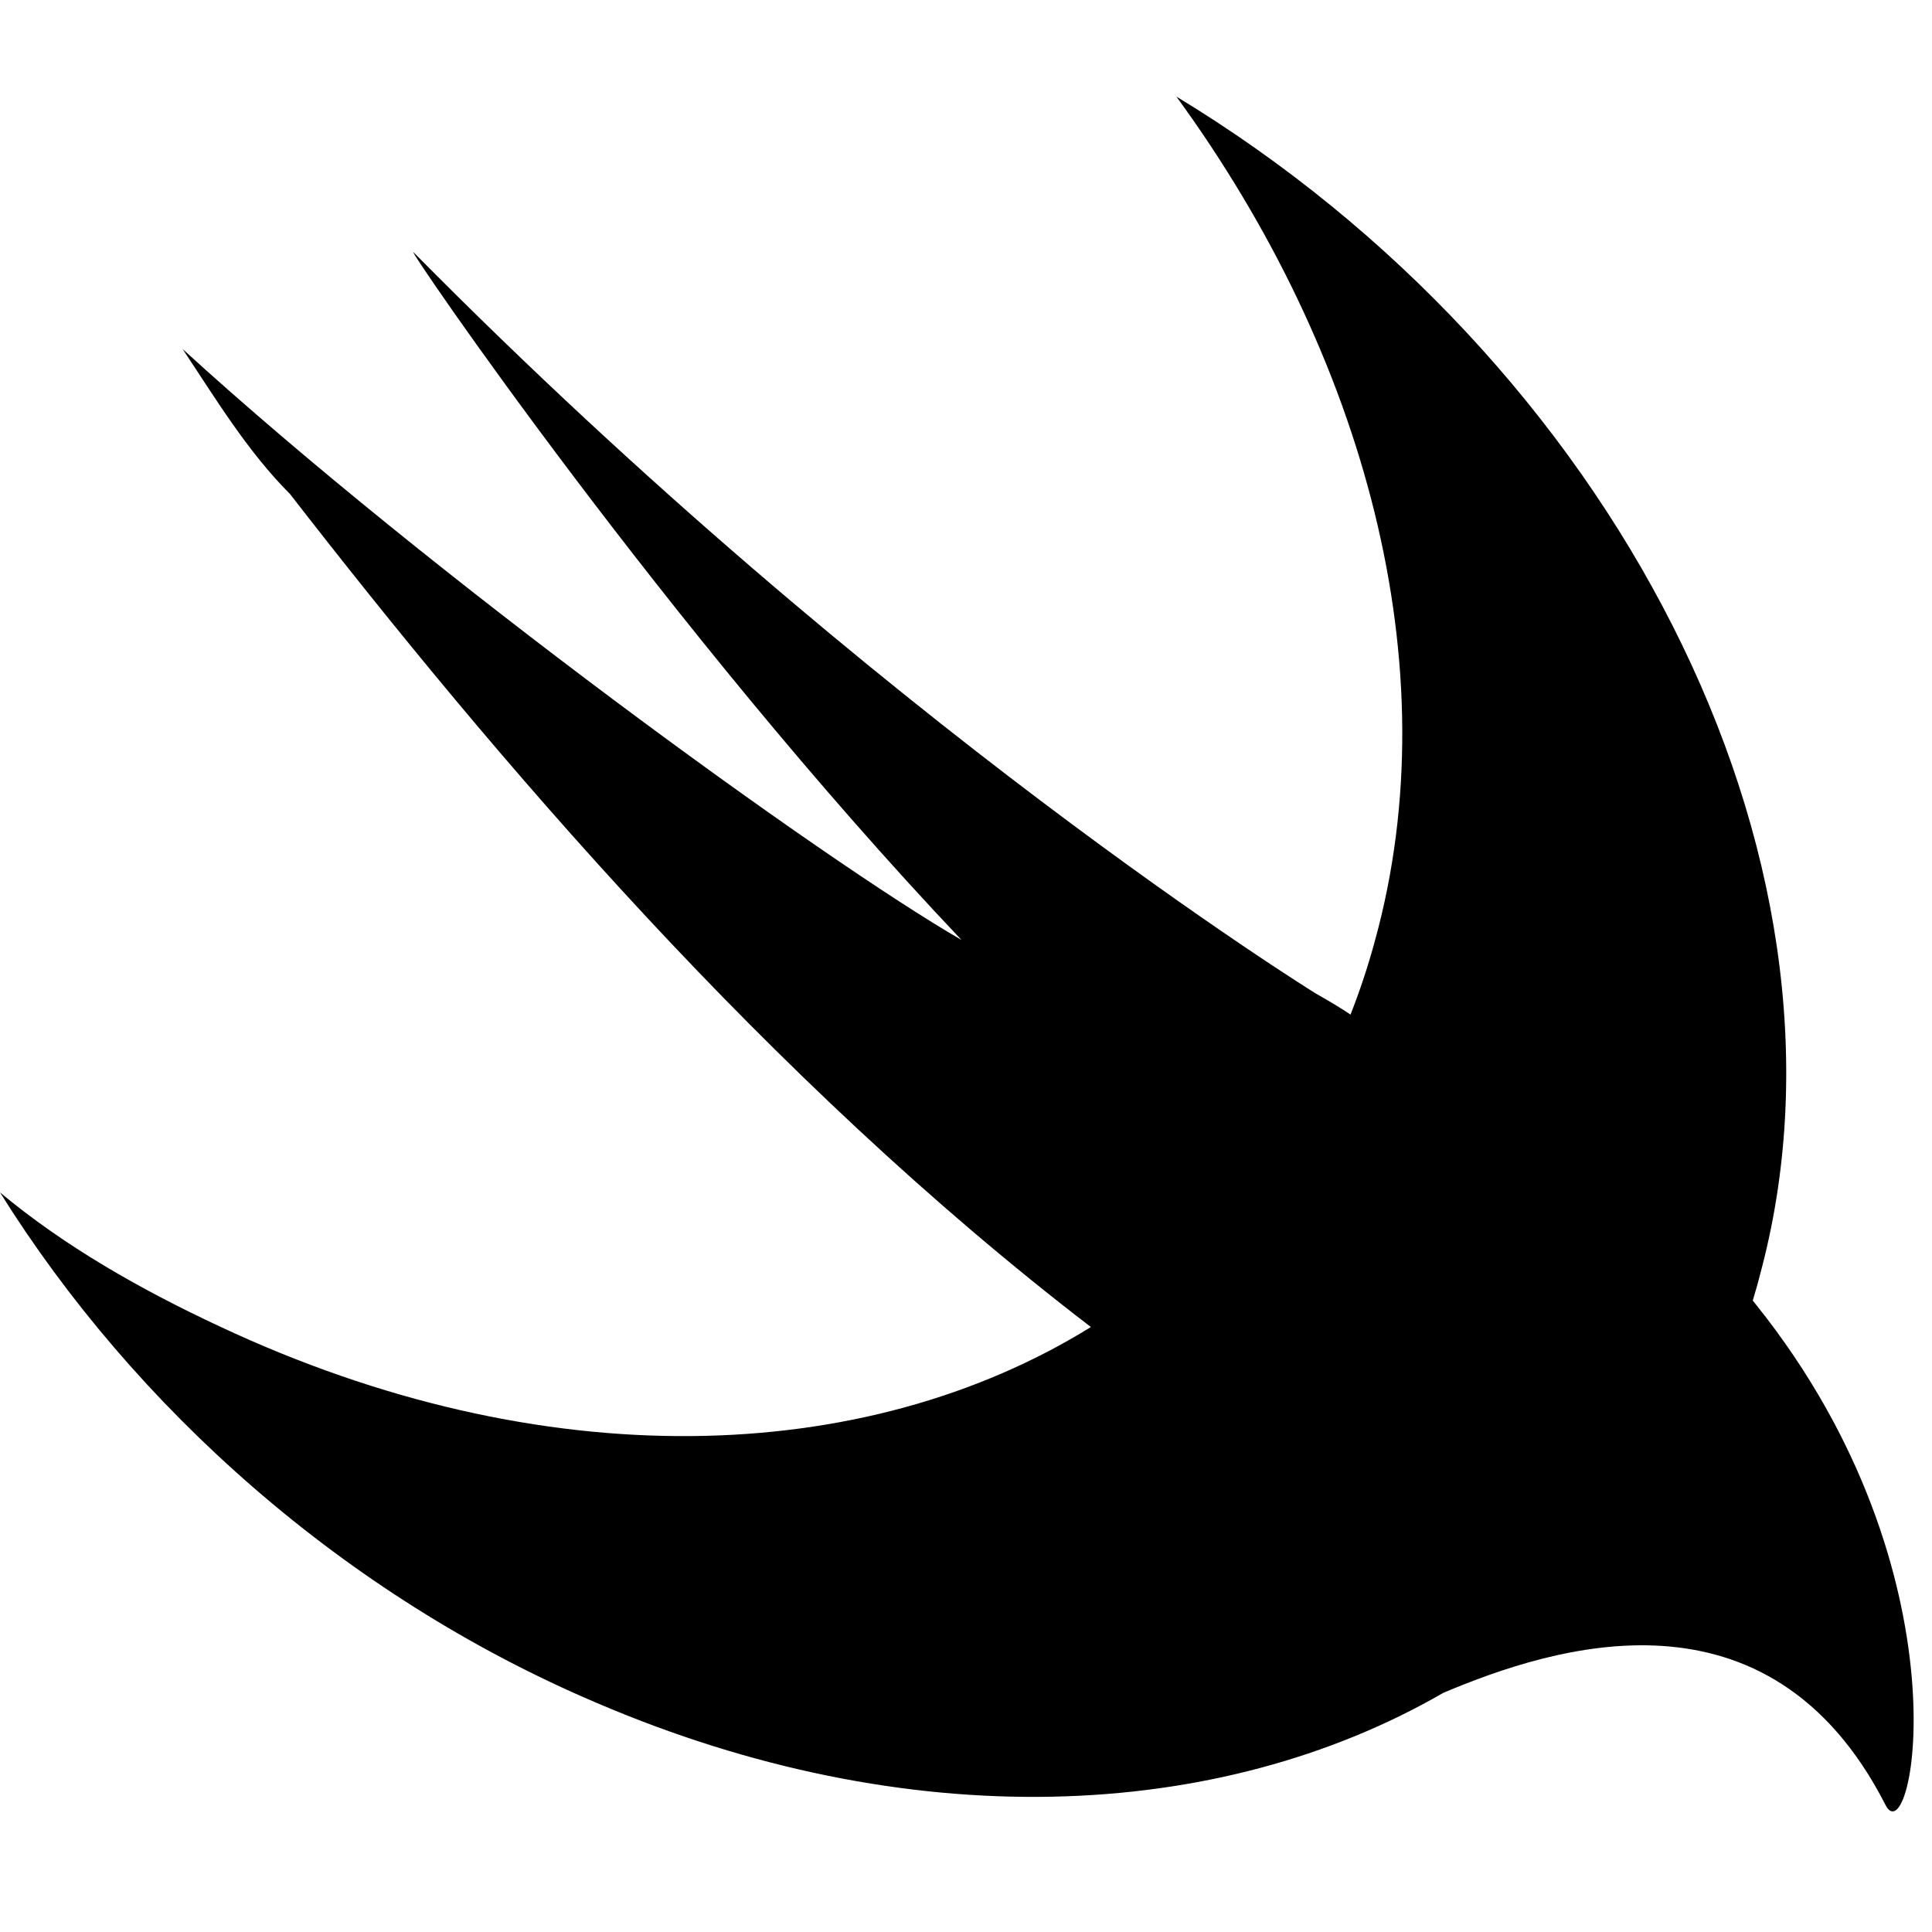
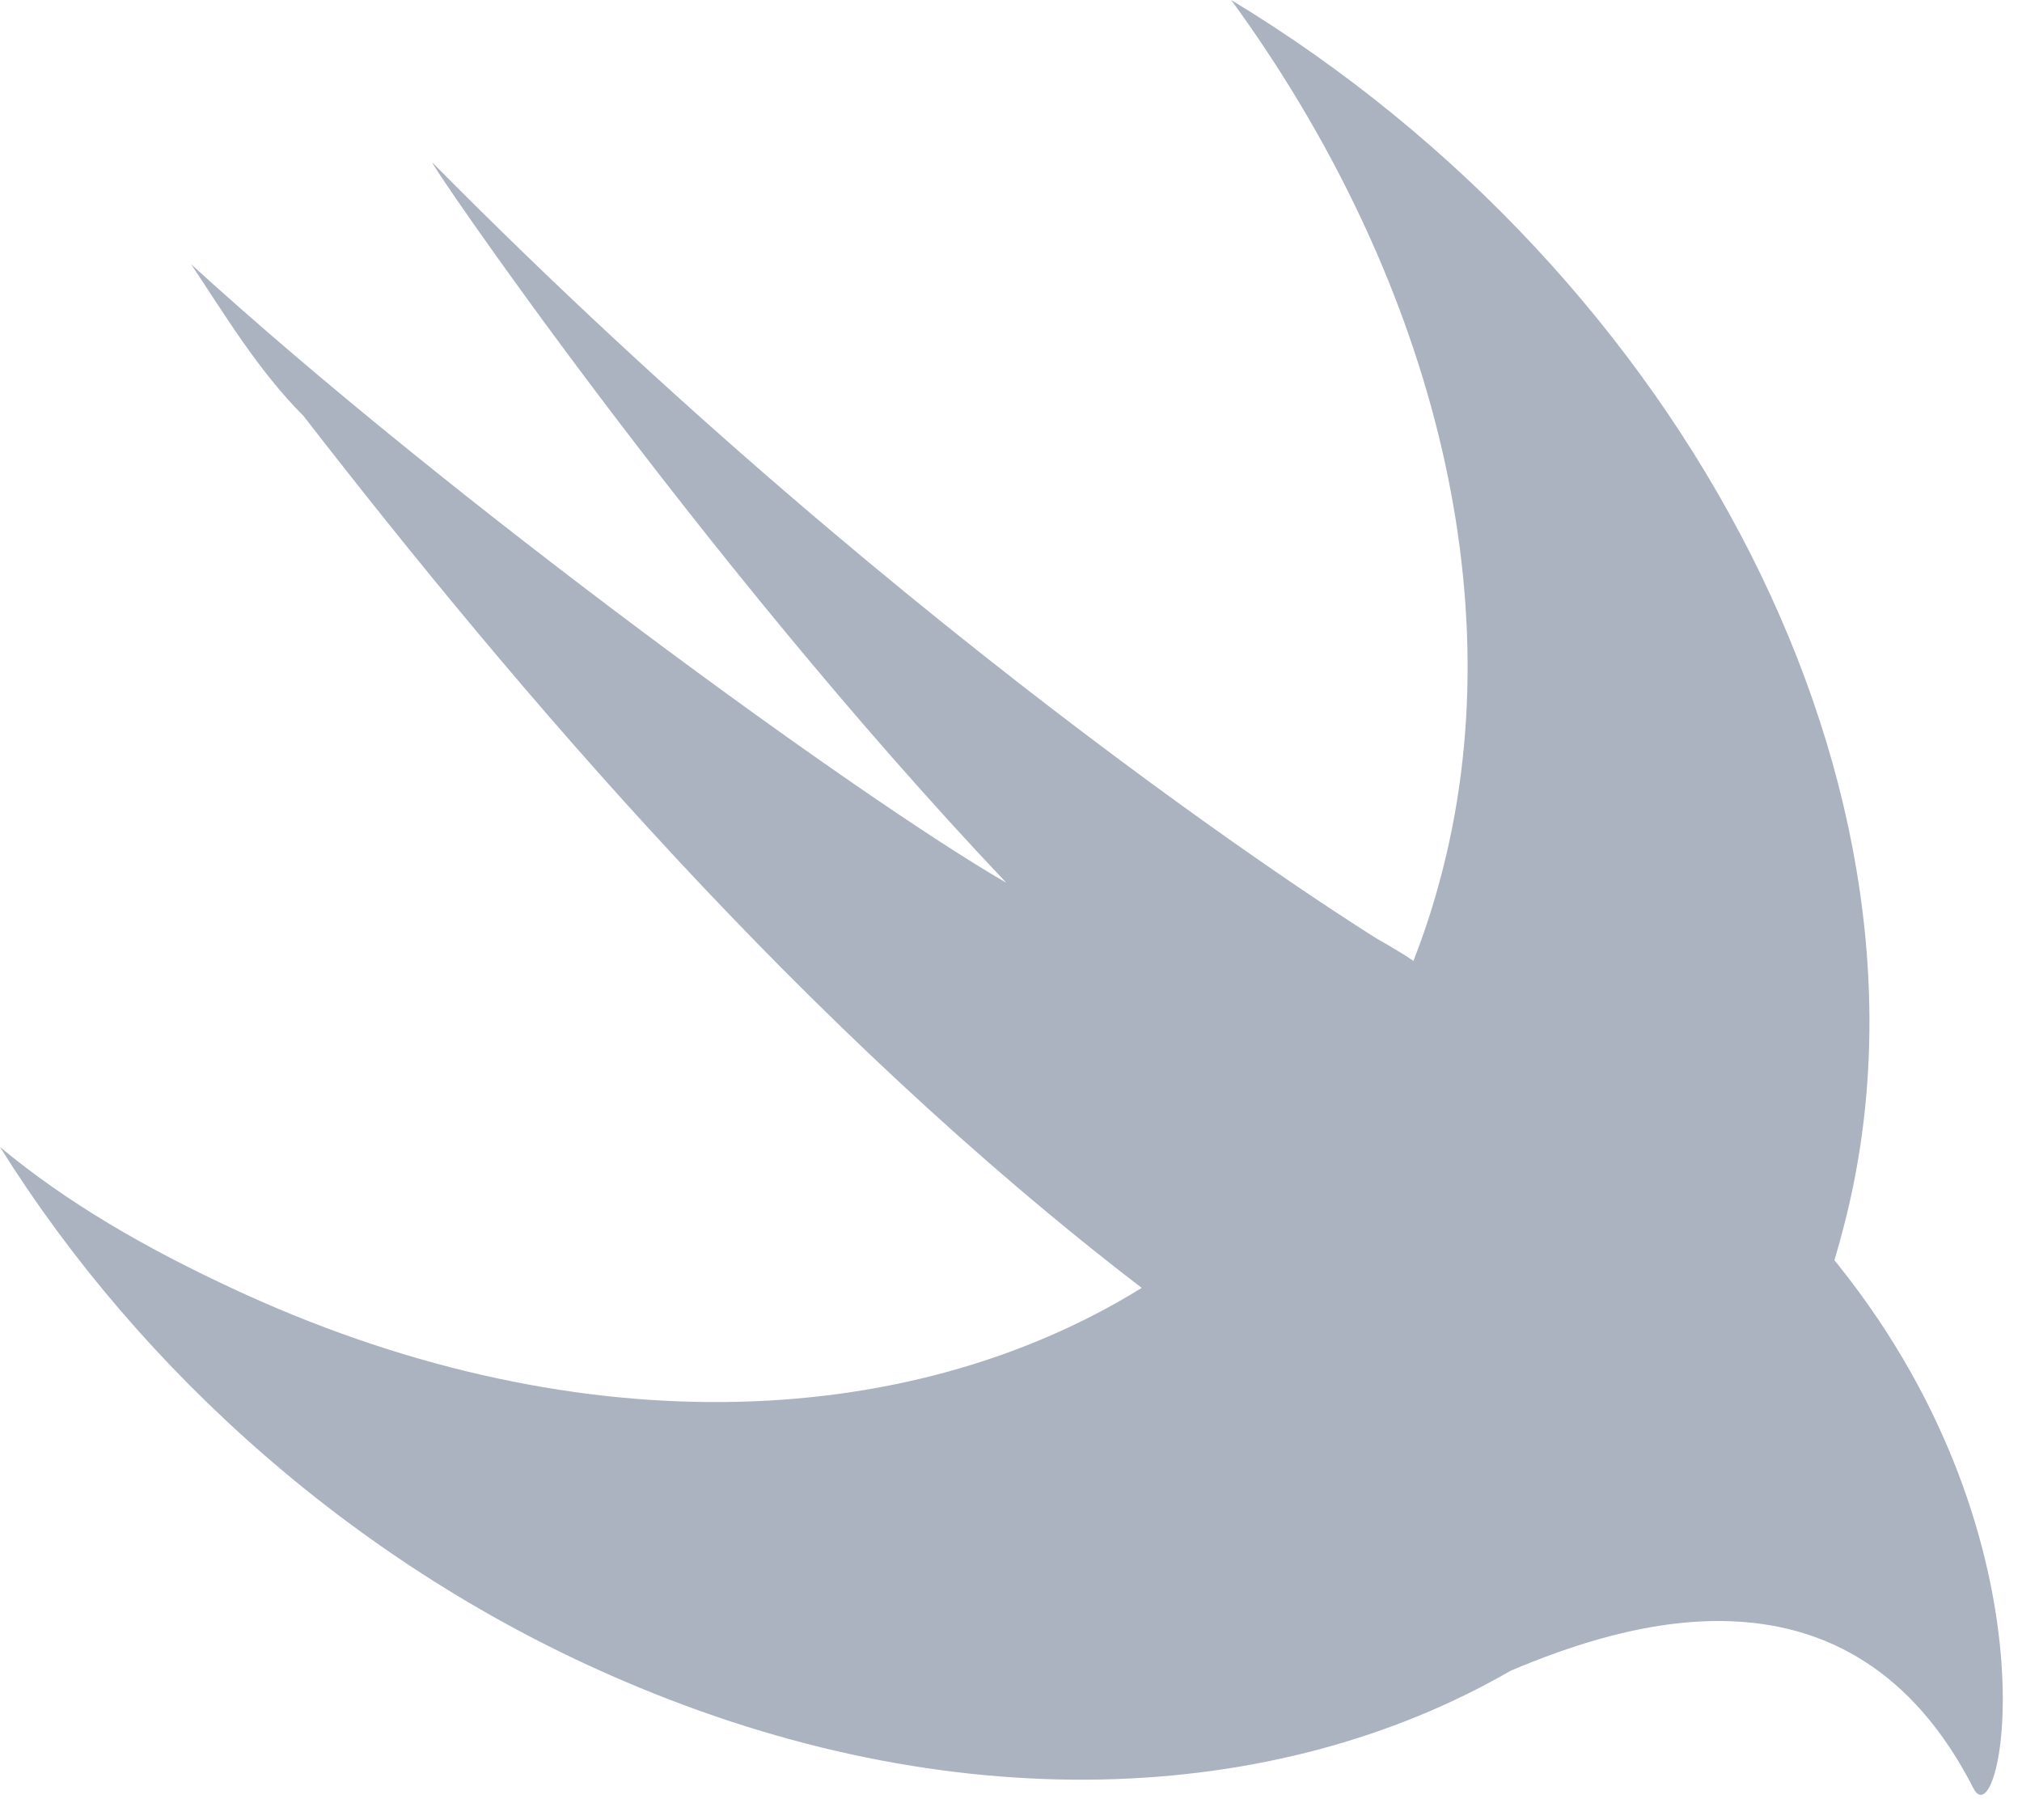
- <svg xmlns="http://www.w3.org/2000/svg" width="128px" height="128px" viewBox="0 0 40 36" version="1.1">
-   <g id="swift-logo">
-     <path d="m29.885 33.047c-4.667 2.696-11.084 2.973-17.54 0.206-5.227-2.224-9.565-6.117-12.345-10.565 1.335 1.112 2.892 2.002 4.56 2.78 6.667 3.125 13.333 2.911 18.024 0.008-0.003-0.003-0.005-0.005-0.007-0.008-6.673-5.116-12.345-11.789-16.571-17.238-0.89-0.89-1.557-2.002-2.225-3.003 5.116 4.671 13.235 10.565 16.126 12.234-6.116-6.451-11.566-14.458-11.344-14.236 9.676 9.787 18.685 15.348 18.685 15.348 0.298 0.168 0.528 0.308 0.713 0.433 0.195-0.496 0.366-1.011 0.51-1.545 1.557-5.672-0.222-12.123-4.115-17.461 9.008 5.449 14.347 15.681 12.122 24.245-0.058 0.231-0.121 0.459-0.189 0.683 0.026 0.031 0.052 0.063 0.078 0.096 4.448 5.561 3.225 11.455 2.669 10.343-2.413-4.722-6.88-3.278-9.151-2.32z" />
+ <svg xmlns="http://www.w3.org/2000/svg" width="40px" height="36px" viewBox="0 0 40 36" version="1.1">
+   <defs />
+   <g id="Page-1" stroke="none" stroke-width="1" fill="none" fill-rule="evenodd">
+     <g id="swift" fill="#ABB3C1" fill-rule="nonzero">
+       <path d="M29.885,33.047 C25.218,35.743 18.801,36.02 12.345,33.253 C7.118,31.029 2.78,27.136 0,22.688 C1.335,23.8 2.892,24.69 4.56,25.468 C11.227,28.593 17.893,28.379 22.584,25.476 C22.581,25.473 22.579,25.471 22.577,25.468 C15.904,20.352 10.232,13.679 6.006,8.23 C5.116,7.34 4.448,6.228 3.781,5.227 C8.897,9.898 17.016,15.792 19.907,17.461 C13.791,11.01 8.341,3.003 8.563,3.225 C18.239,13.012 27.248,18.573 27.248,18.573 C27.546,18.741 27.776,18.881 27.961,19.006 C28.156,18.51 28.327,17.995 28.471,17.461 C30.028,11.789 28.249,5.338 24.356,0 C33.364,5.45 38.703,15.681 36.478,24.245 C36.42,24.476 36.357,24.704 36.289,24.928 C36.315,24.959 36.341,24.991 36.367,25.024 C40.815,30.585 39.592,36.479 39.036,35.367 C36.623,30.645 32.156,32.089 29.885,33.047 L29.885,33.047 Z" id="Shape" />
+     </g>
  </g>
</svg>
